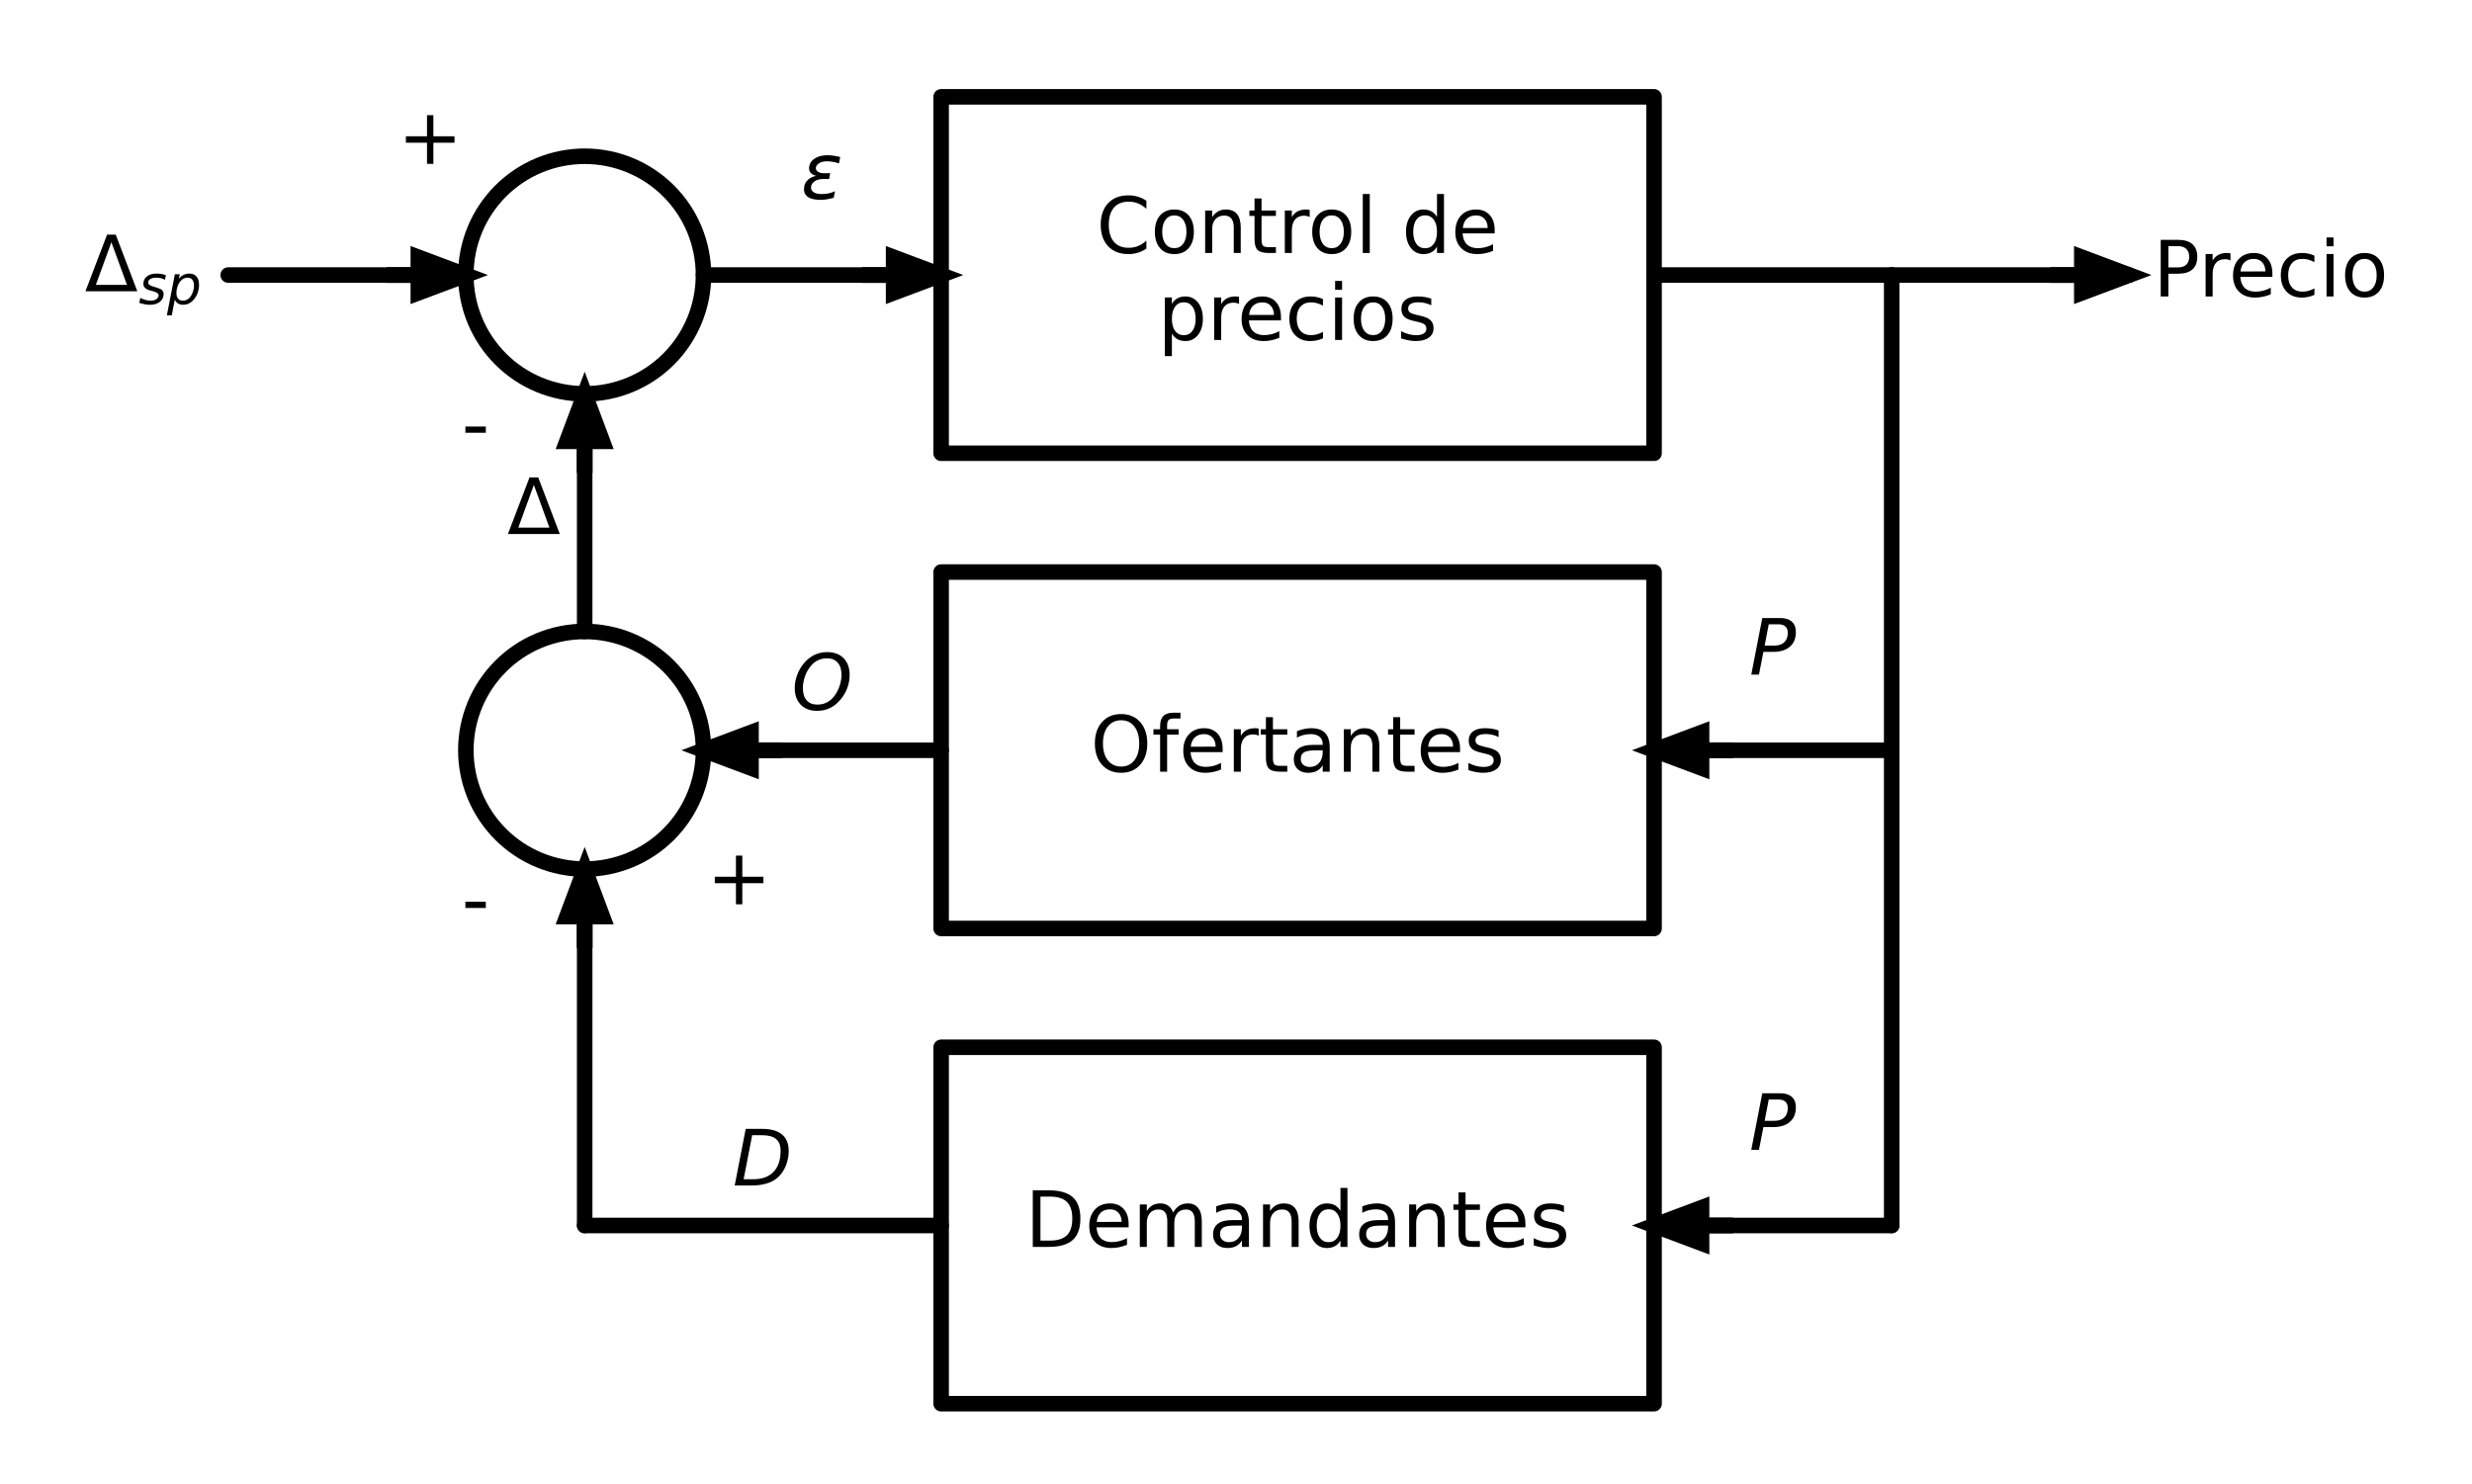
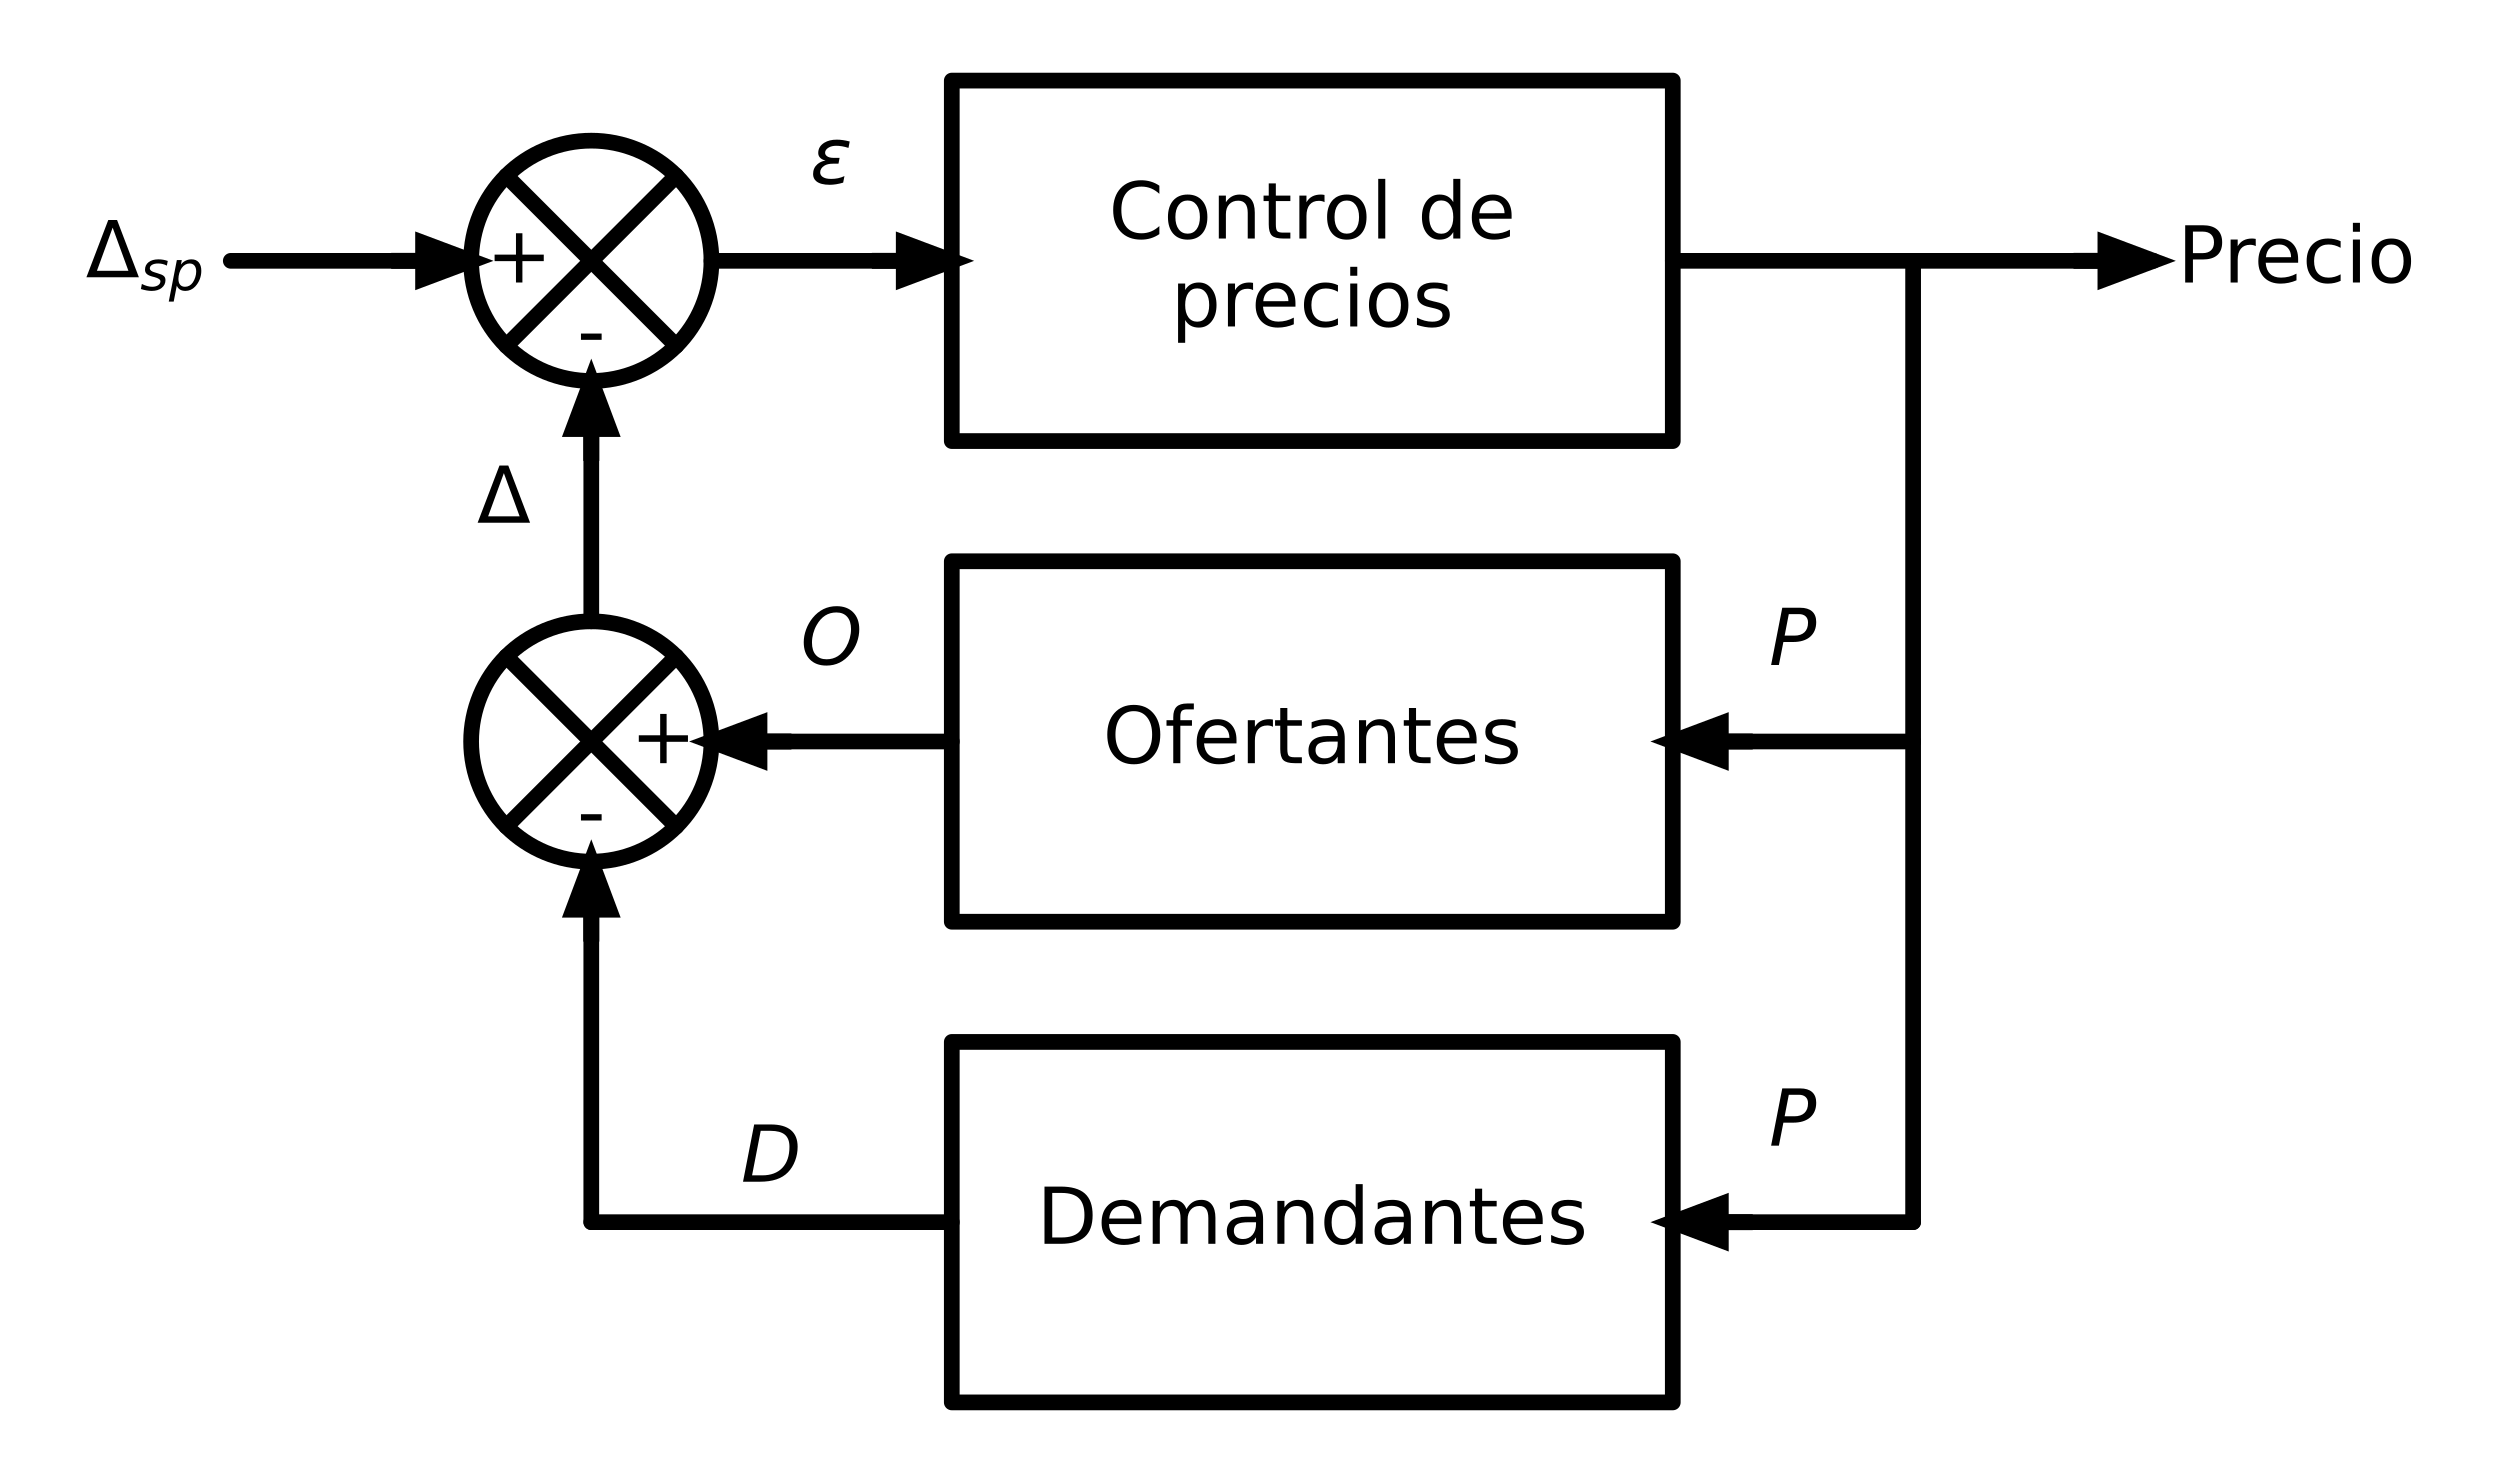
- <svg xmlns="http://www.w3.org/2000/svg" xmlns:xlink="http://www.w3.org/1999/xlink" height="191.03pt" version="1.1" viewBox="0 0 318.309 191.03" width="318.309pt">
+ <svg xmlns="http://www.w3.org/2000/svg" xmlns:xlink="http://www.w3.org/1999/xlink" height="188.82pt" version="1.1" viewBox="0 0 318.309 188.82" width="318.309pt">
  <defs>
    <style type="text/css">*{stroke-linecap:butt;stroke-linejoin:round;}</style>
  </defs>
  <g id="figure_1">
    <g id="patch_1">
-       <path d="M 0 191.03  L 318.309 191.03  L 318.309 0  L 0 0  z " style="fill:none;" />
+       <path d="M 0 188.82  L 318.309 188.82  L 318.309 0  L 0 0  z " style="fill:none;" />
    </g>
    <g id="axes_1">
      <g id="patch_2">
-         <path clip-path="url(#p297a1497be)" d="M 59.985 35.42  L 53.865 37.715  L 53.865 35.435  L 50.805 35.435  L 50.805 35.405  L 53.865 35.405  L 53.865 33.125  z " style="stroke:#000000;stroke-linejoin:miter;stroke-width:2;" />
+         <path clip-path="url(#p112137375c)" d="M 59.985 33.21  L 53.865 35.505  L 53.865 33.225  L 50.805 33.225  L 50.805 33.195  L 53.865 33.195  L 53.865 30.915  z " style="stroke:#000000;stroke-linejoin:miter;stroke-width:2;" />
      </g>
      <g id="patch_3">
-         <path clip-path="url(#p297a1497be)" d="M 75.285 50.72  C 79.343 50.72 83.235 49.108 86.104 46.239  C 88.973 43.37 90.585 39.478 90.585 35.42  C 90.585 31.362 88.973 27.47 86.104 24.601  C 83.235 21.732 79.343 20.12 75.285 20.12  C 71.227 20.12 67.335 21.732 64.466 24.601  C 61.597 27.47 59.985 31.362 59.985 35.42  C 59.985 39.478 61.597 43.37 64.466 46.239  C 67.335 49.108 71.227 50.72 75.285 50.72  z " style="fill:none;stroke:#000000;stroke-linejoin:miter;stroke-width:2;" />
+         <path clip-path="url(#p112137375c)" d="M 75.285 48.51  C 79.343 48.51 83.235 46.898 86.104 44.029  C 88.973 41.16 90.585 37.268 90.585 33.21  C 90.585 29.152 88.973 25.26 86.104 22.391  C 83.235 19.522 79.343 17.91 75.285 17.91  C 71.227 17.91 67.335 19.522 64.466 22.391  C 61.597 25.26 59.985 29.152 59.985 33.21  C 59.985 37.268 61.597 41.16 64.466 44.029  C 67.335 46.898 71.227 48.51 75.285 48.51  z " style="fill:none;stroke:#000000;stroke-linejoin:miter;stroke-width:2;" />
      </g>
      <g id="patch_4">
-         <path clip-path="url(#p297a1497be)" d="M 121.185 35.42  L 115.065 37.715  L 115.065 35.435  L 112.005 35.435  L 112.005 35.405  L 115.065 35.405  L 115.065 33.125  z " style="stroke:#000000;stroke-linejoin:miter;stroke-width:2;" />
+         <path clip-path="url(#p112137375c)" d="M 121.185 33.21  L 115.065 35.505  L 115.065 33.225  L 112.005 33.225  L 112.005 33.195  L 115.065 33.195  L 115.065 30.915  z " style="stroke:#000000;stroke-linejoin:miter;stroke-width:2;" />
      </g>
      <g id="patch_5">
-         <path clip-path="url(#p297a1497be)" d="M 274.185 35.42  L 268.065 37.715  L 268.065 35.435  L 265.005 35.435  L 265.005 35.405  L 268.065 35.405  L 268.065 33.125  z " style="stroke:#000000;stroke-linejoin:miter;stroke-width:2;" />
+         <path clip-path="url(#p112137375c)" d="M 274.185 33.21  L 268.065 35.505  L 268.065 33.225  L 265.005 33.225  L 265.005 33.195  L 268.065 33.195  L 268.065 30.915  z " style="stroke:#000000;stroke-linejoin:miter;stroke-width:2;" />
      </g>
      <g id="patch_6">
-         <path clip-path="url(#p297a1497be)" d="M 212.985 96.62  L 219.105 94.325  L 219.105 96.605  L 222.165 96.605  L 222.165 96.635  L 219.105 96.635  L 219.105 98.915  z " style="stroke:#000000;stroke-linejoin:miter;stroke-width:2;" />
+         <path clip-path="url(#p112137375c)" d="M 212.985 94.41  L 219.105 92.115  L 219.105 94.395  L 222.165 94.395  L 222.165 94.425  L 219.105 94.425  L 219.105 96.705  z " style="stroke:#000000;stroke-linejoin:miter;stroke-width:2;" />
      </g>
      <g id="patch_7">
-         <path clip-path="url(#p297a1497be)" d="M 90.585 96.62  L 96.705 94.325  L 96.705 96.605  L 99.765 96.605  L 99.765 96.635  L 96.705 96.635  L 96.705 98.915  z " style="stroke:#000000;stroke-linejoin:miter;stroke-width:2;" />
+         <path clip-path="url(#p112137375c)" d="M 90.585 94.41  L 96.705 92.115  L 96.705 94.395  L 99.765 94.395  L 99.765 94.425  L 96.705 94.425  L 96.705 96.705  z " style="stroke:#000000;stroke-linejoin:miter;stroke-width:2;" />
      </g>
      <g id="patch_8">
-         <path clip-path="url(#p297a1497be)" d="M 75.285 111.92  C 79.343 111.92 83.235 110.308 86.104 107.439  C 88.973 104.57 90.585 100.678 90.585 96.62  C 90.585 92.562 88.973 88.67 86.104 85.801  C 83.235 82.932 79.343 81.32 75.285 81.32  C 71.227 81.32 67.335 82.932 64.466 85.801  C 61.597 88.67 59.985 92.562 59.985 96.62  C 59.985 100.678 61.597 104.57 64.466 107.439  C 67.335 110.308 71.227 111.92 75.285 111.92  z " style="fill:none;stroke:#000000;stroke-linejoin:miter;stroke-width:2;" />
+         <path clip-path="url(#p112137375c)" d="M 75.285 109.71  C 79.343 109.71 83.235 108.098 86.104 105.229  C 88.973 102.36 90.585 98.468 90.585 94.41  C 90.585 90.352 88.973 86.46 86.104 83.591  C 83.235 80.722 79.343 79.11 75.285 79.11  C 71.227 79.11 67.335 80.722 64.466 83.591  C 61.597 86.46 59.985 90.352 59.985 94.41  C 59.985 98.468 61.597 102.36 64.466 105.229  C 67.335 108.098 71.227 109.71 75.285 109.71  z " style="fill:none;stroke:#000000;stroke-linejoin:miter;stroke-width:2;" />
      </g>
      <g id="patch_9">
-         <path clip-path="url(#p297a1497be)" d="M 75.285 50.72  L 77.58 56.84  L 75.3 56.84  L 75.3 59.9  L 75.27 59.9  L 75.27 56.84  L 72.99 56.84  z " style="stroke:#000000;stroke-linejoin:miter;stroke-width:2;" />
+         <path clip-path="url(#p112137375c)" d="M 75.285 48.51  L 77.58 54.63  L 75.3 54.63  L 75.3 57.69  L 75.27 57.69  L 75.27 54.63  L 72.99 54.63  z " style="stroke:#000000;stroke-linejoin:miter;stroke-width:2;" />
      </g>
      <g id="patch_10">
-         <path clip-path="url(#p297a1497be)" d="M 212.985 157.82  L 219.105 155.525  L 219.105 157.805  L 222.165 157.805  L 222.165 157.835  L 219.105 157.835  L 219.105 160.115  z " style="stroke:#000000;stroke-linejoin:miter;stroke-width:2;" />
+         <path clip-path="url(#p112137375c)" d="M 212.985 155.61  L 219.105 153.315  L 219.105 155.595  L 222.165 155.595  L 222.165 155.625  L 219.105 155.625  L 219.105 157.905  z " style="stroke:#000000;stroke-linejoin:miter;stroke-width:2;" />
      </g>
      <g id="patch_11">
-         <path clip-path="url(#p297a1497be)" d="M 75.285 111.92  L 77.58 118.04  L 75.3 118.04  L 75.3 121.1  L 75.27 121.1  L 75.27 118.04  L 72.99 118.04  z " style="stroke:#000000;stroke-linejoin:miter;stroke-width:2;" />
+         <path clip-path="url(#p112137375c)" d="M 75.285 109.71  L 77.58 115.83  L 75.3 115.83  L 75.3 118.89  L 75.27 118.89  L 75.27 115.83  L 72.99 115.83  z " style="stroke:#000000;stroke-linejoin:miter;stroke-width:2;" />
      </g>
      <g id="line2d_1">
-         <path clip-path="url(#p297a1497be)" d="M 29.385 35.42  L 44.685 35.42  L 59.985 35.42  " style="fill:none;stroke:#000000;stroke-linecap:round;stroke-width:2;" />
+         <path clip-path="url(#p112137375c)" d="M 29.385 33.21  L 44.685 33.21  L 59.985 33.21  " style="fill:none;stroke:#000000;stroke-linecap:round;stroke-width:2;" />
      </g>
      <g id="line2d_2">
-         <path clip-path="url(#p297a1497be)" d="M 90.585 35.42  L 105.885 35.42  L 121.185 35.42  " style="fill:none;stroke:#000000;stroke-linecap:round;stroke-width:2;" />
+         <path clip-path="url(#p112137375c)" d="M 86.104 22.391  L 64.466 44.029  " style="fill:none;stroke:#000000;stroke-linecap:round;stroke-width:2;" />
      </g>
      <g id="line2d_3">
-         <path clip-path="url(#p297a1497be)" d="M 167.085 12.47  L 212.985 12.47  L 212.985 58.37  L 121.185 58.37  L 121.185 12.47  L 167.085 12.47  " style="fill:none;stroke:#000000;stroke-linecap:round;stroke-width:2;" />
+         <path clip-path="url(#p112137375c)" d="M 86.104 44.029  L 64.466 22.391  " style="fill:none;stroke:#000000;stroke-linecap:round;stroke-width:2;" />
      </g>
      <g id="line2d_4">
-         <path clip-path="url(#p297a1497be)" d="M 212.985 35.42  L 228.285 35.42  L 243.585 35.42  " style="fill:none;stroke:#000000;stroke-linecap:round;stroke-width:2;" />
+         <path clip-path="url(#p112137375c)" d="M 90.585 33.21  L 105.885 33.21  L 121.185 33.21  " style="fill:none;stroke:#000000;stroke-linecap:round;stroke-width:2;" />
      </g>
      <g id="line2d_5">
-         <path clip-path="url(#p297a1497be)" d="M 243.585 35.42  L 258.885 35.42  L 274.185 35.42  " style="fill:none;stroke:#000000;stroke-linecap:round;stroke-width:2;" />
+         <path clip-path="url(#p112137375c)" d="M 167.085 10.26  L 212.985 10.26  L 212.985 56.16  L 121.185 56.16  L 121.185 10.26  L 167.085 10.26  " style="fill:none;stroke:#000000;stroke-linecap:round;stroke-width:2;" />
      </g>
      <g id="line2d_6">
-         <path clip-path="url(#p297a1497be)" d="M 243.585 35.42  L 243.585 66.02  L 243.585 96.62  " style="fill:none;stroke:#000000;stroke-linecap:round;stroke-width:2;" />
+         <path clip-path="url(#p112137375c)" d="M 212.985 33.21  L 228.285 33.21  L 243.585 33.21  " style="fill:none;stroke:#000000;stroke-linecap:round;stroke-width:2;" />
      </g>
      <g id="line2d_7">
-         <path clip-path="url(#p297a1497be)" d="M 243.585 96.62  L 228.285 96.62  L 212.985 96.62  " style="fill:none;stroke:#000000;stroke-linecap:round;stroke-width:2;" />
+         <path clip-path="url(#p112137375c)" d="M 243.585 33.21  L 258.885 33.21  L 274.185 33.21  " style="fill:none;stroke:#000000;stroke-linecap:round;stroke-width:2;" />
      </g>
      <g id="line2d_8">
-         <path clip-path="url(#p297a1497be)" d="M 167.085 73.67  L 212.985 73.67  L 212.985 119.57  L 121.185 119.57  L 121.185 73.67  L 167.085 73.67  " style="fill:none;stroke:#000000;stroke-linecap:round;stroke-width:2;" />
+         <path clip-path="url(#p112137375c)" d="M 243.585 33.21  L 243.585 63.81  L 243.585 94.41  " style="fill:none;stroke:#000000;stroke-linecap:round;stroke-width:2;" />
      </g>
      <g id="line2d_9">
-         <path clip-path="url(#p297a1497be)" d="M 121.185 96.62  L 105.885 96.62  L 90.585 96.62  " style="fill:none;stroke:#000000;stroke-linecap:round;stroke-width:2;" />
+         <path clip-path="url(#p112137375c)" d="M 243.585 94.41  L 228.285 94.41  L 212.985 94.41  " style="fill:none;stroke:#000000;stroke-linecap:round;stroke-width:2;" />
      </g>
      <g id="line2d_10">
-         <path clip-path="url(#p297a1497be)" d="M 75.285 81.32  L 75.285 66.02  L 75.285 50.72  " style="fill:none;stroke:#000000;stroke-linecap:round;stroke-width:2;" />
+         <path clip-path="url(#p112137375c)" d="M 167.085 71.46  L 212.985 71.46  L 212.985 117.36  L 121.185 117.36  L 121.185 71.46  L 167.085 71.46  " style="fill:none;stroke:#000000;stroke-linecap:round;stroke-width:2;" />
      </g>
      <g id="line2d_11">
-         <path clip-path="url(#p297a1497be)" d="M 243.585 96.62  L 243.585 127.22  L 243.585 157.82  " style="fill:none;stroke:#000000;stroke-linecap:round;stroke-width:2;" />
+         <path clip-path="url(#p112137375c)" d="M 121.185 94.41  L 105.885 94.41  L 90.585 94.41  " style="fill:none;stroke:#000000;stroke-linecap:round;stroke-width:2;" />
      </g>
      <g id="line2d_12">
-         <path clip-path="url(#p297a1497be)" d="M 243.585 157.82  L 228.285 157.82  L 212.985 157.82  " style="fill:none;stroke:#000000;stroke-linecap:round;stroke-width:2;" />
+         <path clip-path="url(#p112137375c)" d="M 64.466 105.229  L 86.104 83.591  " style="fill:none;stroke:#000000;stroke-linecap:round;stroke-width:2;" />
      </g>
      <g id="line2d_13">
-         <path clip-path="url(#p297a1497be)" d="M 167.085 134.87  L 212.985 134.87  L 212.985 180.77  L 121.185 180.77  L 121.185 134.87  L 167.085 134.87  " style="fill:none;stroke:#000000;stroke-linecap:round;stroke-width:2;" />
+         <path clip-path="url(#p112137375c)" d="M 64.466 83.591  L 86.104 105.229  " style="fill:none;stroke:#000000;stroke-linecap:round;stroke-width:2;" />
      </g>
      <g id="line2d_14">
-         <path clip-path="url(#p297a1497be)" d="M 121.185 157.82  L 98.235 157.82  L 75.285 157.82  " style="fill:none;stroke:#000000;stroke-linecap:round;stroke-width:2;" />
+         <path clip-path="url(#p112137375c)" d="M 75.285 79.11  L 75.285 63.81  L 75.285 48.51  " style="fill:none;stroke:#000000;stroke-linecap:round;stroke-width:2;" />
      </g>
      <g id="line2d_15">
-         <path clip-path="url(#p297a1497be)" d="M 75.285 157.82  L 75.285 134.87  L 75.285 111.92  " style="fill:none;stroke:#000000;stroke-linecap:round;stroke-width:2;" />
+         <path clip-path="url(#p112137375c)" d="M 243.585 94.41  L 243.585 125.01  L 243.585 155.61  " style="fill:none;stroke:#000000;stroke-linecap:round;stroke-width:2;" />
+       </g>
+       <g id="line2d_16">
+         <path clip-path="url(#p112137375c)" d="M 243.585 155.61  L 228.285 155.61  L 212.985 155.61  " style="fill:none;stroke:#000000;stroke-linecap:round;stroke-width:2;" />
+       </g>
+       <g id="line2d_17">
+         <path clip-path="url(#p112137375c)" d="M 167.085 132.66  L 212.985 132.66  L 212.985 178.56  L 121.185 178.56  L 121.185 132.66  L 167.085 132.66  " style="fill:none;stroke:#000000;stroke-linecap:round;stroke-width:2;" />
+       </g>
+       <g id="line2d_18">
+         <path clip-path="url(#p112137375c)" d="M 121.185 155.61  L 98.235 155.61  L 75.285 155.61  " style="fill:none;stroke:#000000;stroke-linecap:round;stroke-width:2;" />
+       </g>
+       <g id="line2d_19">
+         <path clip-path="url(#p112137375c)" d="M 75.285 155.61  L 75.285 132.66  L 75.285 109.71  " style="fill:none;stroke:#000000;stroke-linecap:round;stroke-width:2;" />
      </g>
      <g id="text_1">
-         <g transform="translate(10.925 37.52)scale(0.1 -0.1)">
+         <g transform="translate(10.925 35.31)scale(0.1 -0.1)">
          <defs>
            <path d="M 34.188 63.188  L 14.156 8.203  L 54.25 8.203  z M 0.781 0  L 28.609 72.906  L 39.797 72.906  L 67.578 0  z " id="DejaVuSans-916" />
            <path d="M 50 53.078  L 48.297 44.578  Q 44.734 46.531 40.766 47.5  Q 36.812 48.484 32.625 48.484  Q 25.531 48.484 21.453 46.062  Q 17.391 43.656 17.391 39.5  Q 17.391 34.672 26.859 32.078  Q 27.594 31.891 27.938 31.781  L 30.812 30.906  Q 39.797 28.422 42.797 25.688  Q 45.797 22.953 45.797 18.219  Q 45.797 9.516 38.891 4.047  Q 31.984 -1.422 20.797 -1.422  Q 16.453 -1.422 11.672 -0.578  Q 6.891 0.25 1.125 2  L 2.875 11.281  Q 7.812 8.734 12.594 7.422  Q 17.391 6.109 21.781 6.109  Q 28.375 6.109 32.5 8.938  Q 36.625 11.766 36.625 16.109  Q 36.625 20.797 25.781 23.688  L 24.859 23.922  L 21.781 24.703  Q 14.938 26.516 11.766 29.469  Q 8.594 32.422 8.594 37.016  Q 8.594 45.75 15.156 50.875  Q 21.734 56 33.016 56  Q 37.453 56 41.672 55.266  Q 45.906 54.547 50 53.078  z " id="DejaVuSans-Oblique-115" />
            <path d="M 49.609 33.688  Q 49.609 40.875 46.484 44.672  Q 43.359 48.484 37.5 48.484  Q 33.5 48.484 29.859 46.438  Q 26.219 44.391 23.391 40.484  Q 20.609 36.625 18.938 31.156  Q 17.281 25.688 17.281 20.312  Q 17.281 13.484 20.406 9.797  Q 23.531 6.109 29.297 6.109  Q 33.547 6.109 37.188 8.109  Q 40.828 10.109 43.406 13.922  Q 46.188 17.922 47.891 23.344  Q 49.609 28.766 49.609 33.688  z M 21.781 46.391  Q 25.391 51.125 30.297 53.562  Q 35.203 56 41.219 56  Q 49.609 56 54.25 50.5  Q 58.891 45.016 58.891 35.109  Q 58.891 27 56 19.656  Q 53.125 12.312 47.703 6.5  Q 44.094 2.641 39.547 0.609  Q 35.016 -1.422 29.984 -1.422  Q 24.172 -1.422 20.219 1  Q 16.266 3.422 14.312 8.203  L 8.688 -20.797  L -0.297 -20.797  L 14.406 54.688  L 23.391 54.688  z " id="DejaVuSans-Oblique-112" />
          </defs>
          <use transform="translate(0 0.09375)" xlink:href="#DejaVuSans-916" />
          <use transform="translate(69.36523 -16.3125)scale(0.7)" xlink:href="#DejaVuSans-Oblique-115" />
          <use transform="translate(105.835 -16.3125)scale(0.7)" xlink:href="#DejaVuSans-Oblique-112" />
        </g>
      </g>
      <g id="text_2">
-         <g transform="translate(51.20516 21.10031)scale(0.1 -0.1)">
+         <g transform="translate(73.48109 45.60838)scale(0.1 -0.1)">
+           <defs>
+             <path d="M 4.891 31.391  L 31.203 31.391  L 31.203 23.391  L 4.891 23.391  z " id="DejaVuSans-45" />
+           </defs>
+           <use xlink:href="#DejaVuSans-45" />
+         </g>
+       </g>
+       <g id="text_3">
+         <g transform="translate(61.91516 35.96937)scale(0.1 -0.1)">
          <defs>
            <path d="M 46 62.703  L 46 35.5  L 73.188 35.5  L 73.188 27.203  L 46 27.203  L 46 0  L 37.797 0  L 37.797 27.203  L 10.594 27.203  L 10.594 35.5  L 37.797 35.5  L 37.797 62.703  z " id="DejaVuSans-43" />
          </defs>
          <use xlink:href="#DejaVuSans-43" />
        </g>
      </g>
-       <g id="text_3">
-         <g transform="translate(103.135 25.69031)scale(0.1 -0.1)">
+       <g id="text_4">
+         <g transform="translate(103.135 23.48031)scale(0.1 -0.1)">
          <defs>
            <path d="M 19.734 29.5  Q 14.453 30.672 12.156 33.844  Q 10.453 36.078 10.453 39.109  Q 10.453 47.406 18.359 52.25  Q 24.609 56.062 34.188 56.062  Q 37.891 56.062 41.938 55.469  Q 46 54.891 50.531 53.719  L 48.969 45.562  Q 44.484 46.969 40.719 47.609  Q 36.859 48.25 33.406 48.25  Q 27.594 48.25 23.781 46  Q 19.188 43.312 19.188 39.406  Q 19.188 36.812 21.578 35.016  Q 24.422 32.859 30.078 32.859  L 37.641 32.859  L 36.234 25.438  L 29 25.438  Q 22.266 25.438 18.312 22.953  Q 12.938 19.578 12.938 14.312  Q 12.938 10.984 15.828 8.797  Q 19.438 6.062 26.812 6.062  Q 31.344 6.062 35.688 6.938  Q 40.047 7.859 43.844 9.672  L 42.188 1.312  Q 37.547 -0.047 33.297 -0.734  Q 29.047 -1.422 25.141 -1.422  Q 13.531 -1.422 8.062 3.031  Q 3.906 6.453 3.906 12.203  Q 3.906 19.969 9.375 24.75  Q 13.422 28.328 19.734 29.5  z " id="DejaVuSans-Oblique-949" />
          </defs>
          <use transform="translate(0 0.9375)" xlink:href="#DejaVuSans-Oblique-949" />
        </g>
      </g>
-       <g id="text_4">
-         <g transform="translate(141.1741 32.58047)scale(0.1 -0.1)">
+       <g id="text_5">
+         <g transform="translate(141.1741 30.37047)scale(0.1 -0.1)">
          <defs>
            <path d="M 64.406 67.281  L 64.406 56.891  Q 59.422 61.531 53.781 63.812  Q 48.141 66.109 41.797 66.109  Q 29.297 66.109 22.656 58.469  Q 16.016 50.828 16.016 36.375  Q 16.016 21.969 22.656 14.328  Q 29.297 6.688 41.797 6.688  Q 48.141 6.688 53.781 8.984  Q 59.422 11.281 64.406 15.922  L 64.406 5.609  Q 59.234 2.094 53.438 0.328  Q 47.656 -1.422 41.219 -1.422  Q 24.656 -1.422 15.125 8.703  Q 5.609 18.844 5.609 36.375  Q 5.609 53.953 15.125 64.078  Q 24.656 74.219 41.219 74.219  Q 47.75 74.219 53.531 72.484  Q 59.328 70.75 64.406 67.281  z " id="DejaVuSans-67" />
            <path d="M 30.609 48.391  Q 23.391 48.391 19.188 42.75  Q 14.984 37.109 14.984 27.297  Q 14.984 17.484 19.156 11.844  Q 23.344 6.203 30.609 6.203  Q 37.797 6.203 41.984 11.859  Q 46.188 17.531 46.188 27.297  Q 46.188 37.016 41.984 42.703  Q 37.797 48.391 30.609 48.391  z M 30.609 56  Q 42.328 56 49.016 48.375  Q 55.719 40.766 55.719 27.297  Q 55.719 13.875 49.016 6.219  Q 42.328 -1.422 30.609 -1.422  Q 18.844 -1.422 12.172 6.219  Q 5.516 13.875 5.516 27.297  Q 5.516 40.766 12.172 48.375  Q 18.844 56 30.609 56  z " id="DejaVuSans-111" />
            <path d="M 54.891 33.016  L 54.891 0  L 45.906 0  L 45.906 32.719  Q 45.906 40.484 42.875 44.328  Q 39.844 48.188 33.797 48.188  Q 26.516 48.188 22.312 43.547  Q 18.109 38.922 18.109 30.906  L 18.109 0  L 9.078 0  L 9.078 54.688  L 18.109 54.688  L 18.109 46.188  Q 21.344 51.125 25.703 53.562  Q 30.078 56 35.797 56  Q 45.219 56 50.047 50.172  Q 54.891 44.344 54.891 33.016  z " id="DejaVuSans-110" />
            <path d="M 18.312 70.219  L 18.312 54.688  L 36.812 54.688  L 36.812 47.703  L 18.312 47.703  L 18.312 18.016  Q 18.312 11.328 20.141 9.422  Q 21.969 7.516 27.594 7.516  L 36.812 7.516  L 36.812 0  L 27.594 0  Q 17.188 0 13.234 3.875  Q 9.281 7.766 9.281 18.016  L 9.281 47.703  L 2.688 47.703  L 2.688 54.688  L 9.281 54.688  L 9.281 70.219  z " id="DejaVuSans-116" />
            <path d="M 41.109 46.297  Q 39.594 47.172 37.812 47.578  Q 36.031 48 33.891 48  Q 26.266 48 22.188 43.047  Q 18.109 38.094 18.109 28.812  L 18.109 0  L 9.078 0  L 9.078 54.688  L 18.109 54.688  L 18.109 46.188  Q 20.953 51.172 25.484 53.578  Q 30.031 56 36.531 56  Q 37.453 56 38.578 55.875  Q 39.703 55.766 41.062 55.516  z " id="DejaVuSans-114" />
            <path d="M 9.422 75.984  L 18.406 75.984  L 18.406 0  L 9.422 0  z " id="DejaVuSans-108" />
            <path id="DejaVuSans-32" />
            <path d="M 45.406 46.391  L 45.406 75.984  L 54.391 75.984  L 54.391 0  L 45.406 0  L 45.406 8.203  Q 42.578 3.328 38.25 0.953  Q 33.938 -1.422 27.875 -1.422  Q 17.969 -1.422 11.734 6.484  Q 5.516 14.406 5.516 27.297  Q 5.516 40.188 11.734 48.094  Q 17.969 56 27.875 56  Q 33.938 56 38.25 53.625  Q 42.578 51.266 45.406 46.391  z M 14.797 27.297  Q 14.797 17.391 18.875 11.75  Q 22.953 6.109 30.078 6.109  Q 37.203 6.109 41.297 11.75  Q 45.406 17.391 45.406 27.297  Q 45.406 37.203 41.297 42.844  Q 37.203 48.484 30.078 48.484  Q 22.953 48.484 18.875 42.844  Q 14.797 37.203 14.797 27.297  z " id="DejaVuSans-100" />
            <path d="M 56.203 29.594  L 56.203 25.203  L 14.891 25.203  Q 15.484 15.922 20.484 11.062  Q 25.484 6.203 34.422 6.203  Q 39.594 6.203 44.453 7.469  Q 49.312 8.734 54.109 11.281  L 54.109 2.781  Q 49.266 0.734 44.188 -0.344  Q 39.109 -1.422 33.891 -1.422  Q 20.797 -1.422 13.156 6.188  Q 5.516 13.812 5.516 26.812  Q 5.516 40.234 12.766 48.109  Q 20.016 56 32.328 56  Q 43.359 56 49.781 48.891  Q 56.203 41.797 56.203 29.594  z M 47.219 32.234  Q 47.125 39.594 43.094 43.984  Q 39.062 48.391 32.422 48.391  Q 24.906 48.391 20.391 44.141  Q 15.875 39.891 15.188 32.172  z " id="DejaVuSans-101" />
          </defs>
          <use xlink:href="#DejaVuSans-67" />
          <use x="69.824" xlink:href="#DejaVuSans-111" />
          <use x="131.006" xlink:href="#DejaVuSans-110" />
          <use x="194.385" xlink:href="#DejaVuSans-116" />
          <use x="233.594" xlink:href="#DejaVuSans-114" />
          <use x="272.457" xlink:href="#DejaVuSans-111" />
          <use x="333.639" xlink:href="#DejaVuSans-108" />
          <use x="361.422" xlink:href="#DejaVuSans-32" />
          <use x="393.209" xlink:href="#DejaVuSans-100" />
          <use x="456.686" xlink:href="#DejaVuSans-101" />
        </g>
-         <g transform="translate(149.0889 43.77828)scale(0.1 -0.1)">
+         <g transform="translate(149.0889 41.56828)scale(0.1 -0.1)">
          <defs>
            <path d="M 18.109 8.203  L 18.109 -20.797  L 9.078 -20.797  L 9.078 54.688  L 18.109 54.688  L 18.109 46.391  Q 20.953 51.266 25.266 53.625  Q 29.594 56 35.594 56  Q 45.562 56 51.781 48.094  Q 58.016 40.188 58.016 27.297  Q 58.016 14.406 51.781 6.484  Q 45.562 -1.422 35.594 -1.422  Q 29.594 -1.422 25.266 0.953  Q 20.953 3.328 18.109 8.203  z M 48.688 27.297  Q 48.688 37.203 44.609 42.844  Q 40.531 48.484 33.406 48.484  Q 26.266 48.484 22.188 42.844  Q 18.109 37.203 18.109 27.297  Q 18.109 17.391 22.188 11.75  Q 26.266 6.109 33.406 6.109  Q 40.531 6.109 44.609 11.75  Q 48.688 17.391 48.688 27.297  z " id="DejaVuSans-112" />
            <path d="M 48.781 52.594  L 48.781 44.188  Q 44.969 46.297 41.141 47.344  Q 37.312 48.391 33.406 48.391  Q 24.656 48.391 19.812 42.844  Q 14.984 37.312 14.984 27.297  Q 14.984 17.281 19.812 11.734  Q 24.656 6.203 33.406 6.203  Q 37.312 6.203 41.141 7.25  Q 44.969 8.297 48.781 10.406  L 48.781 2.094  Q 45.016 0.344 40.984 -0.531  Q 36.969 -1.422 32.422 -1.422  Q 20.062 -1.422 12.781 6.344  Q 5.516 14.109 5.516 27.297  Q 5.516 40.672 12.859 48.328  Q 20.219 56 33.016 56  Q 37.156 56 41.109 55.141  Q 45.062 54.297 48.781 52.594  z " id="DejaVuSans-99" />
            <path d="M 9.422 54.688  L 18.406 54.688  L 18.406 0  L 9.422 0  z M 9.422 75.984  L 18.406 75.984  L 18.406 64.594  L 9.422 64.594  z " id="DejaVuSans-105" />
            <path d="M 44.281 53.078  L 44.281 44.578  Q 40.484 46.531 36.375 47.5  Q 32.281 48.484 27.875 48.484  Q 21.188 48.484 17.844 46.438  Q 14.5 44.391 14.5 40.281  Q 14.5 37.156 16.891 35.375  Q 19.281 33.594 26.516 31.984  L 29.594 31.297  Q 39.156 29.25 43.188 25.516  Q 47.219 21.781 47.219 15.094  Q 47.219 7.469 41.188 3.016  Q 35.156 -1.422 24.609 -1.422  Q 20.219 -1.422 15.453 -0.562  Q 10.688 0.297 5.422 2  L 5.422 11.281  Q 10.406 8.688 15.234 7.391  Q 20.062 6.109 24.812 6.109  Q 31.156 6.109 34.562 8.281  Q 37.984 10.453 37.984 14.406  Q 37.984 18.062 35.516 20.016  Q 33.062 21.969 24.703 23.781  L 21.578 24.516  Q 13.234 26.266 9.516 29.906  Q 5.812 33.547 5.812 39.891  Q 5.812 47.609 11.281 51.797  Q 16.75 56 26.812 56  Q 31.781 56 36.172 55.266  Q 40.578 54.547 44.281 53.078  z " id="DejaVuSans-115" />
          </defs>
          <use xlink:href="#DejaVuSans-112" />
          <use x="63.477" xlink:href="#DejaVuSans-114" />
          <use x="102.34" xlink:href="#DejaVuSans-101" />
          <use x="163.863" xlink:href="#DejaVuSans-99" />
          <use x="218.844" xlink:href="#DejaVuSans-105" />
          <use x="246.627" xlink:href="#DejaVuSans-111" />
          <use x="307.809" xlink:href="#DejaVuSans-115" />
        </g>
      </g>
-       <g id="text_5">
-         <g transform="translate(277.245 38.17938)scale(0.1 -0.1)">
+       <g id="text_6">
+         <g transform="translate(277.245 35.96937)scale(0.1 -0.1)">
          <defs>
            <path d="M 19.672 64.797  L 19.672 37.406  L 32.078 37.406  Q 38.969 37.406 42.719 40.969  Q 46.484 44.531 46.484 51.125  Q 46.484 57.672 42.719 61.234  Q 38.969 64.797 32.078 64.797  z M 9.812 72.906  L 32.078 72.906  Q 44.344 72.906 50.609 67.359  Q 56.891 61.812 56.891 51.125  Q 56.891 40.328 50.609 34.812  Q 44.344 29.297 32.078 29.297  L 19.672 29.297  L 19.672 0  L 9.812 0  z " id="DejaVuSans-80" />
          </defs>
          <use xlink:href="#DejaVuSans-80" />
          <use x="58.553" xlink:href="#DejaVuSans-114" />
          <use x="97.416" xlink:href="#DejaVuSans-101" />
          <use x="158.939" xlink:href="#DejaVuSans-99" />
          <use x="213.92" xlink:href="#DejaVuSans-105" />
          <use x="241.703" xlink:href="#DejaVuSans-111" />
        </g>
      </g>
-       <g id="text_6">
-         <g transform="translate(225.235 86.89031)scale(0.1 -0.1)">
+       <g id="text_7">
+         <g transform="translate(225.235 84.68031)scale(0.1 -0.1)">
          <defs>
            <path d="M 16.891 72.906  L 39.703 72.906  Q 49.656 72.906 54.875 68.266  Q 60.109 63.625 60.109 54.688  Q 60.109 42.672 52.391 35.984  Q 44.672 29.297 30.719 29.297  L 18.312 29.297  L 12.594 0  L 2.688 0  z M 25.203 64.797  L 19.922 37.406  L 32.328 37.406  Q 40.719 37.406 45.203 41.703  Q 49.703 46 49.703 54  Q 49.703 59.125 46.656 61.953  Q 43.609 64.797 38.094 64.797  z " id="DejaVuSans-Oblique-80" />
          </defs>
          <use transform="translate(0 0.09375)" xlink:href="#DejaVuSans-Oblique-80" />
        </g>
      </g>
-       <g id="text_7">
-         <g transform="translate(140.4225 99.37937)scale(0.1 -0.1)">
+       <g id="text_8">
+         <g transform="translate(140.4225 97.16938)scale(0.1 -0.1)">
          <defs>
            <path d="M 39.406 66.219  Q 28.656 66.219 22.328 58.203  Q 16.016 50.203 16.016 36.375  Q 16.016 22.609 22.328 14.594  Q 28.656 6.594 39.406 6.594  Q 50.141 6.594 56.422 14.594  Q 62.703 22.609 62.703 36.375  Q 62.703 50.203 56.422 58.203  Q 50.141 66.219 39.406 66.219  z M 39.406 74.219  Q 54.734 74.219 63.906 63.938  Q 73.094 53.656 73.094 36.375  Q 73.094 19.141 63.906 8.859  Q 54.734 -1.422 39.406 -1.422  Q 24.031 -1.422 14.812 8.828  Q 5.609 19.094 5.609 36.375  Q 5.609 53.656 14.812 63.938  Q 24.031 74.219 39.406 74.219  z " id="DejaVuSans-79" />
            <path d="M 37.109 75.984  L 37.109 68.5  L 28.516 68.5  Q 23.688 68.5 21.797 66.547  Q 19.922 64.594 19.922 59.516  L 19.922 54.688  L 34.719 54.688  L 34.719 47.703  L 19.922 47.703  L 19.922 0  L 10.891 0  L 10.891 47.703  L 2.297 47.703  L 2.297 54.688  L 10.891 54.688  L 10.891 58.5  Q 10.891 67.625 15.141 71.797  Q 19.391 75.984 28.609 75.984  z " id="DejaVuSans-102" />
            <path d="M 34.281 27.484  Q 23.391 27.484 19.188 25  Q 14.984 22.516 14.984 16.5  Q 14.984 11.719 18.141 8.906  Q 21.297 6.109 26.703 6.109  Q 34.188 6.109 38.703 11.406  Q 43.219 16.703 43.219 25.484  L 43.219 27.484  z M 52.203 31.203  L 52.203 0  L 43.219 0  L 43.219 8.297  Q 40.141 3.328 35.547 0.953  Q 30.953 -1.422 24.312 -1.422  Q 15.922 -1.422 10.953 3.297  Q 6 8.016 6 15.922  Q 6 25.141 12.172 29.828  Q 18.359 34.516 30.609 34.516  L 43.219 34.516  L 43.219 35.406  Q 43.219 41.609 39.141 45  Q 35.062 48.391 27.688 48.391  Q 23 48.391 18.547 47.266  Q 14.109 46.141 10.016 43.891  L 10.016 52.203  Q 14.938 54.109 19.578 55.047  Q 24.219 56 28.609 56  Q 40.484 56 46.344 49.844  Q 52.203 43.703 52.203 31.203  z " id="DejaVuSans-97" />
          </defs>
          <use xlink:href="#DejaVuSans-79" />
          <use x="78.711" xlink:href="#DejaVuSans-102" />
          <use x="113.916" xlink:href="#DejaVuSans-101" />
          <use x="175.439" xlink:href="#DejaVuSans-114" />
          <use x="216.553" xlink:href="#DejaVuSans-116" />
          <use x="255.762" xlink:href="#DejaVuSans-97" />
          <use x="317.041" xlink:href="#DejaVuSans-110" />
          <use x="380.42" xlink:href="#DejaVuSans-116" />
          <use x="419.629" xlink:href="#DejaVuSans-101" />
          <use x="481.152" xlink:href="#DejaVuSans-115" />
        </g>
      </g>
-       <g id="text_8">
-         <g transform="translate(101.935 91.48031)scale(0.1 -0.1)">
+       <g id="text_9">
+         <g transform="translate(101.935 84.68031)scale(0.1 -0.1)">
          <defs>
            <path d="M 45.609 66.219  Q 37.5 66.219 31.297 62.281  Q 25.094 58.344 20.516 50.297  Q 17.578 45.172 16.031 39.406  Q 14.5 33.641 14.5 27.781  Q 14.5 17.625 19.359 12.109  Q 24.219 6.594 33.109 6.594  Q 41.109 6.594 47.375 10.562  Q 53.656 14.547 58.109 22.406  Q 61.078 27.688 62.641 33.469  Q 64.203 39.266 64.203 45.016  Q 64.203 55.125 59.312 60.672  Q 54.438 66.219 45.609 66.219  z M 32.812 -1.422  Q 19.391 -1.422 11.688 6.531  Q 4 14.5 4 28.328  Q 4 36.234 7 44.484  Q 10.016 52.734 15.281 59.188  Q 21.484 66.75 29.094 70.484  Q 36.719 74.219 45.906 74.219  Q 59.281 74.219 66.984 66.328  Q 74.703 58.453 74.703 44.828  Q 74.703 36.422 71.766 28.312  Q 68.844 20.219 63.375 13.625  Q 57.125 6 49.578 2.281  Q 42.047 -1.422 32.812 -1.422  z " id="DejaVuSans-Oblique-79" />
          </defs>
          <use transform="translate(0 0.78125)" xlink:href="#DejaVuSans-Oblique-79" />
        </g>
      </g>
-       <g id="text_9">
-         <g transform="translate(90.98516 116.4584)scale(0.1 -0.1)">
+       <g id="text_10">
+         <g transform="translate(73.48109 106.8084)scale(0.1 -0.1)">
+           <use xlink:href="#DejaVuSans-45" />
+         </g>
+       </g>
+       <g id="text_11">
+         <g transform="translate(80.27516 97.16938)scale(0.1 -0.1)">
          <use xlink:href="#DejaVuSans-43" />
        </g>
      </g>
-       <g id="text_10">
-         <g transform="translate(65.325 68.77938)scale(0.1 -0.1)">
+       <g id="text_12">
+         <g transform="translate(60.735 66.56937)scale(0.1 -0.1)">
          <use transform="translate(0 0.09375)" xlink:href="#DejaVuSans-916" />
        </g>
      </g>
-       <g id="text_11">
-         <g transform="translate(59.43719 58.06938)scale(0.1 -0.1)">
-           <defs>
-             <path d="M 4.891 31.391  L 31.203 31.391  L 31.203 23.391  L 4.891 23.391  z " id="DejaVuSans-45" />
-           </defs>
-           <use xlink:href="#DejaVuSans-45" />
-         </g>
-       </g>
-       <g id="text_12">
-         <g transform="translate(225.235 148.0903)scale(0.1 -0.1)">
+       <g id="text_13">
+         <g transform="translate(225.235 145.8803)scale(0.1 -0.1)">
          <use transform="translate(0 0.09375)" xlink:href="#DejaVuSans-Oblique-80" />
        </g>
      </g>
-       <g id="text_13">
-         <g transform="translate(132.0069 160.5794)scale(0.1 -0.1)">
+       <g id="text_14">
+         <g transform="translate(132.0069 158.3694)scale(0.1 -0.1)">
          <defs>
            <path d="M 19.672 64.797  L 19.672 8.109  L 31.594 8.109  Q 46.688 8.109 53.688 14.938  Q 60.688 21.781 60.688 36.531  Q 60.688 51.172 53.688 57.984  Q 46.688 64.797 31.594 64.797  z M 9.812 72.906  L 30.078 72.906  Q 51.266 72.906 61.172 64.094  Q 71.094 55.281 71.094 36.531  Q 71.094 17.672 61.125 8.828  Q 51.172 0 30.078 0  L 9.812 0  z " id="DejaVuSans-68" />
            <path d="M 52 44.188  Q 55.375 50.25 60.062 53.125  Q 64.75 56 71.094 56  Q 79.641 56 84.281 50.016  Q 88.922 44.047 88.922 33.016  L 88.922 0  L 79.891 0  L 79.891 32.719  Q 79.891 40.578 77.094 44.375  Q 74.312 48.188 68.609 48.188  Q 61.625 48.188 57.562 43.547  Q 53.516 38.922 53.516 30.906  L 53.516 0  L 44.484 0  L 44.484 32.719  Q 44.484 40.625 41.703 44.406  Q 38.922 48.188 33.109 48.188  Q 26.219 48.188 22.156 43.531  Q 18.109 38.875 18.109 30.906  L 18.109 0  L 9.078 0  L 9.078 54.688  L 18.109 54.688  L 18.109 46.188  Q 21.188 51.219 25.484 53.609  Q 29.781 56 35.688 56  Q 41.656 56 45.828 52.969  Q 50 49.953 52 44.188  z " id="DejaVuSans-109" />
          </defs>
          <use xlink:href="#DejaVuSans-68" />
          <use x="77.002" xlink:href="#DejaVuSans-101" />
          <use x="138.525" xlink:href="#DejaVuSans-109" />
          <use x="235.938" xlink:href="#DejaVuSans-97" />
          <use x="297.217" xlink:href="#DejaVuSans-110" />
          <use x="360.596" xlink:href="#DejaVuSans-100" />
          <use x="424.072" xlink:href="#DejaVuSans-97" />
          <use x="485.352" xlink:href="#DejaVuSans-110" />
          <use x="548.73" xlink:href="#DejaVuSans-116" />
          <use x="587.939" xlink:href="#DejaVuSans-101" />
          <use x="649.463" xlink:href="#DejaVuSans-115" />
        </g>
      </g>
-       <g id="text_14">
-         <g transform="translate(94.335 152.6803)scale(0.1 -0.1)">
+       <g id="text_15">
+         <g transform="translate(94.335 150.4703)scale(0.1 -0.1)">
          <defs>
            <path d="M 16.891 72.906  L 38.094 72.906  Q 54.984 72.906 63.594 65.75  Q 72.219 58.594 72.219 44.484  Q 72.219 35.156 68.938 26.531  Q 65.672 17.922 59.906 12.016  Q 54.109 5.953 45.172 2.969  Q 36.234 0 24.031 0  L 2.688 0  z M 25.203 64.797  L 14.203 8.109  L 27.094 8.109  Q 43.656 8.109 52.734 17.625  Q 61.812 27.156 61.812 44.484  Q 61.812 54.984 55.953 59.891  Q 50.094 64.797 37.594 64.797  z " id="DejaVuSans-Oblique-68" />
          </defs>
          <use transform="translate(0 0.09375)" xlink:href="#DejaVuSans-Oblique-68" />
        </g>
      </g>
-       <g id="text_15">
-         <g transform="translate(59.43719 119.2694)scale(0.1 -0.1)">
-           <use xlink:href="#DejaVuSans-45" />
-         </g>
-       </g>
      <g id="patch_12">
-         <path clip-path="url(#p297a1497be)" d="M 243.585 35.42  C 243.585 35.42 243.585 35.42 243.585 35.42  C 243.585 35.42 243.585 35.42 243.585 35.42  C 243.585 35.42 243.585 35.42 243.585 35.42  C 243.585 35.42 243.585 35.42 243.585 35.42  C 243.585 35.42 243.585 35.42 243.585 35.42  C 243.585 35.42 243.585 35.42 243.585 35.42  C 243.585 35.42 243.585 35.42 243.585 35.42  C 243.585 35.42 243.585 35.42 243.585 35.42  z " style="stroke:#000000;stroke-linejoin:miter;stroke-width:2;" />
+         <path clip-path="url(#p112137375c)" d="M 243.585 33.21  C 243.585 33.21 243.585 33.21 243.585 33.21  C 243.585 33.21 243.585 33.21 243.585 33.21  C 243.585 33.21 243.585 33.21 243.585 33.21  C 243.585 33.21 243.585 33.21 243.585 33.21  C 243.585 33.21 243.585 33.21 243.585 33.21  C 243.585 33.21 243.585 33.21 243.585 33.21  C 243.585 33.21 243.585 33.21 243.585 33.21  C 243.585 33.21 243.585 33.21 243.585 33.21  z " style="stroke:#000000;stroke-linejoin:miter;stroke-width:2;" />
      </g>
      <g id="patch_13">
-         <path clip-path="url(#p297a1497be)" d="M 243.585 96.62  C 243.585 96.62 243.585 96.62 243.585 96.62  C 243.585 96.62 243.585 96.62 243.585 96.62  C 243.585 96.62 243.585 96.62 243.585 96.62  C 243.585 96.62 243.585 96.62 243.585 96.62  C 243.585 96.62 243.585 96.62 243.585 96.62  C 243.585 96.62 243.585 96.62 243.585 96.62  C 243.585 96.62 243.585 96.62 243.585 96.62  C 243.585 96.62 243.585 96.62 243.585 96.62  z " style="stroke:#000000;stroke-linejoin:miter;stroke-width:2;" />
+         <path clip-path="url(#p112137375c)" d="M 243.585 94.41  C 243.585 94.41 243.585 94.41 243.585 94.41  C 243.585 94.41 243.585 94.41 243.585 94.41  C 243.585 94.41 243.585 94.41 243.585 94.41  C 243.585 94.41 243.585 94.41 243.585 94.41  C 243.585 94.41 243.585 94.41 243.585 94.41  C 243.585 94.41 243.585 94.41 243.585 94.41  C 243.585 94.41 243.585 94.41 243.585 94.41  C 243.585 94.41 243.585 94.41 243.585 94.41  z " style="stroke:#000000;stroke-linejoin:miter;stroke-width:2;" />
      </g>
    </g>
  </g>
  <defs>
-     <clipPath id="p297a1497be">
-       <rect height="176.63" width="303.909" x="7.2" y="7.2" />
+     <clipPath id="p112137375c">
+       <rect height="174.42" width="303.909" x="7.2" y="7.2" />
    </clipPath>
  </defs>
</svg>
